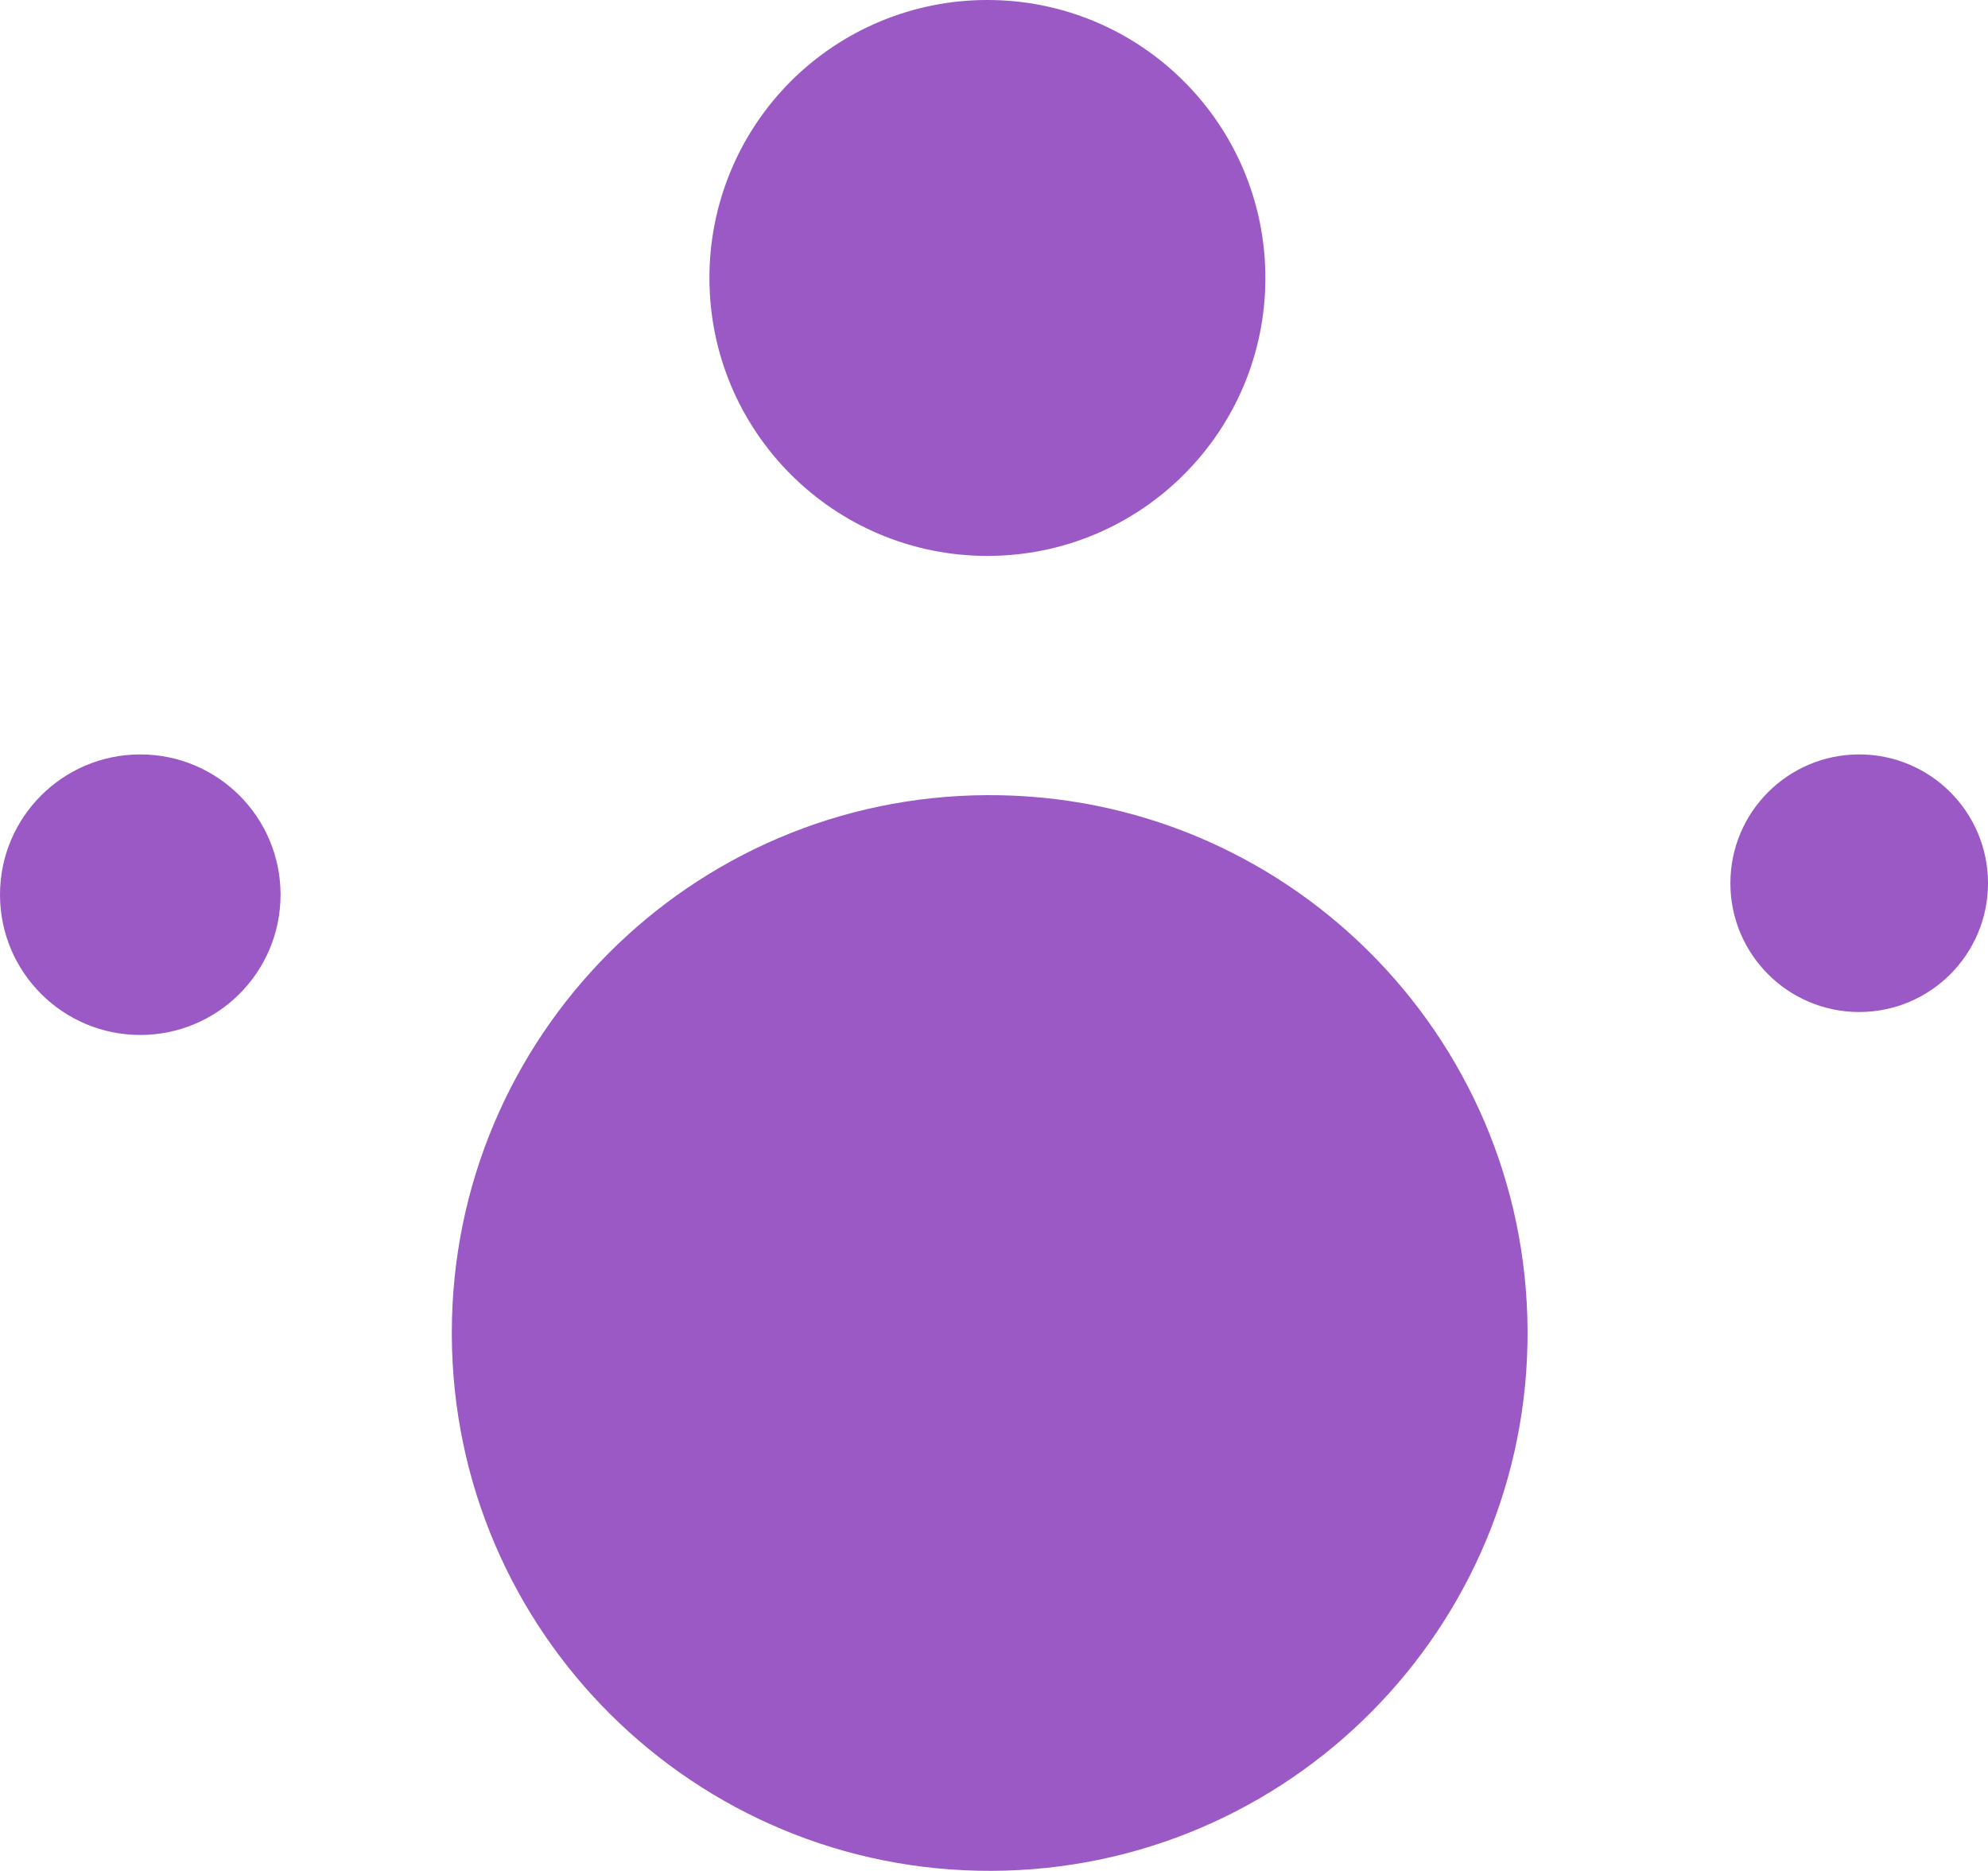
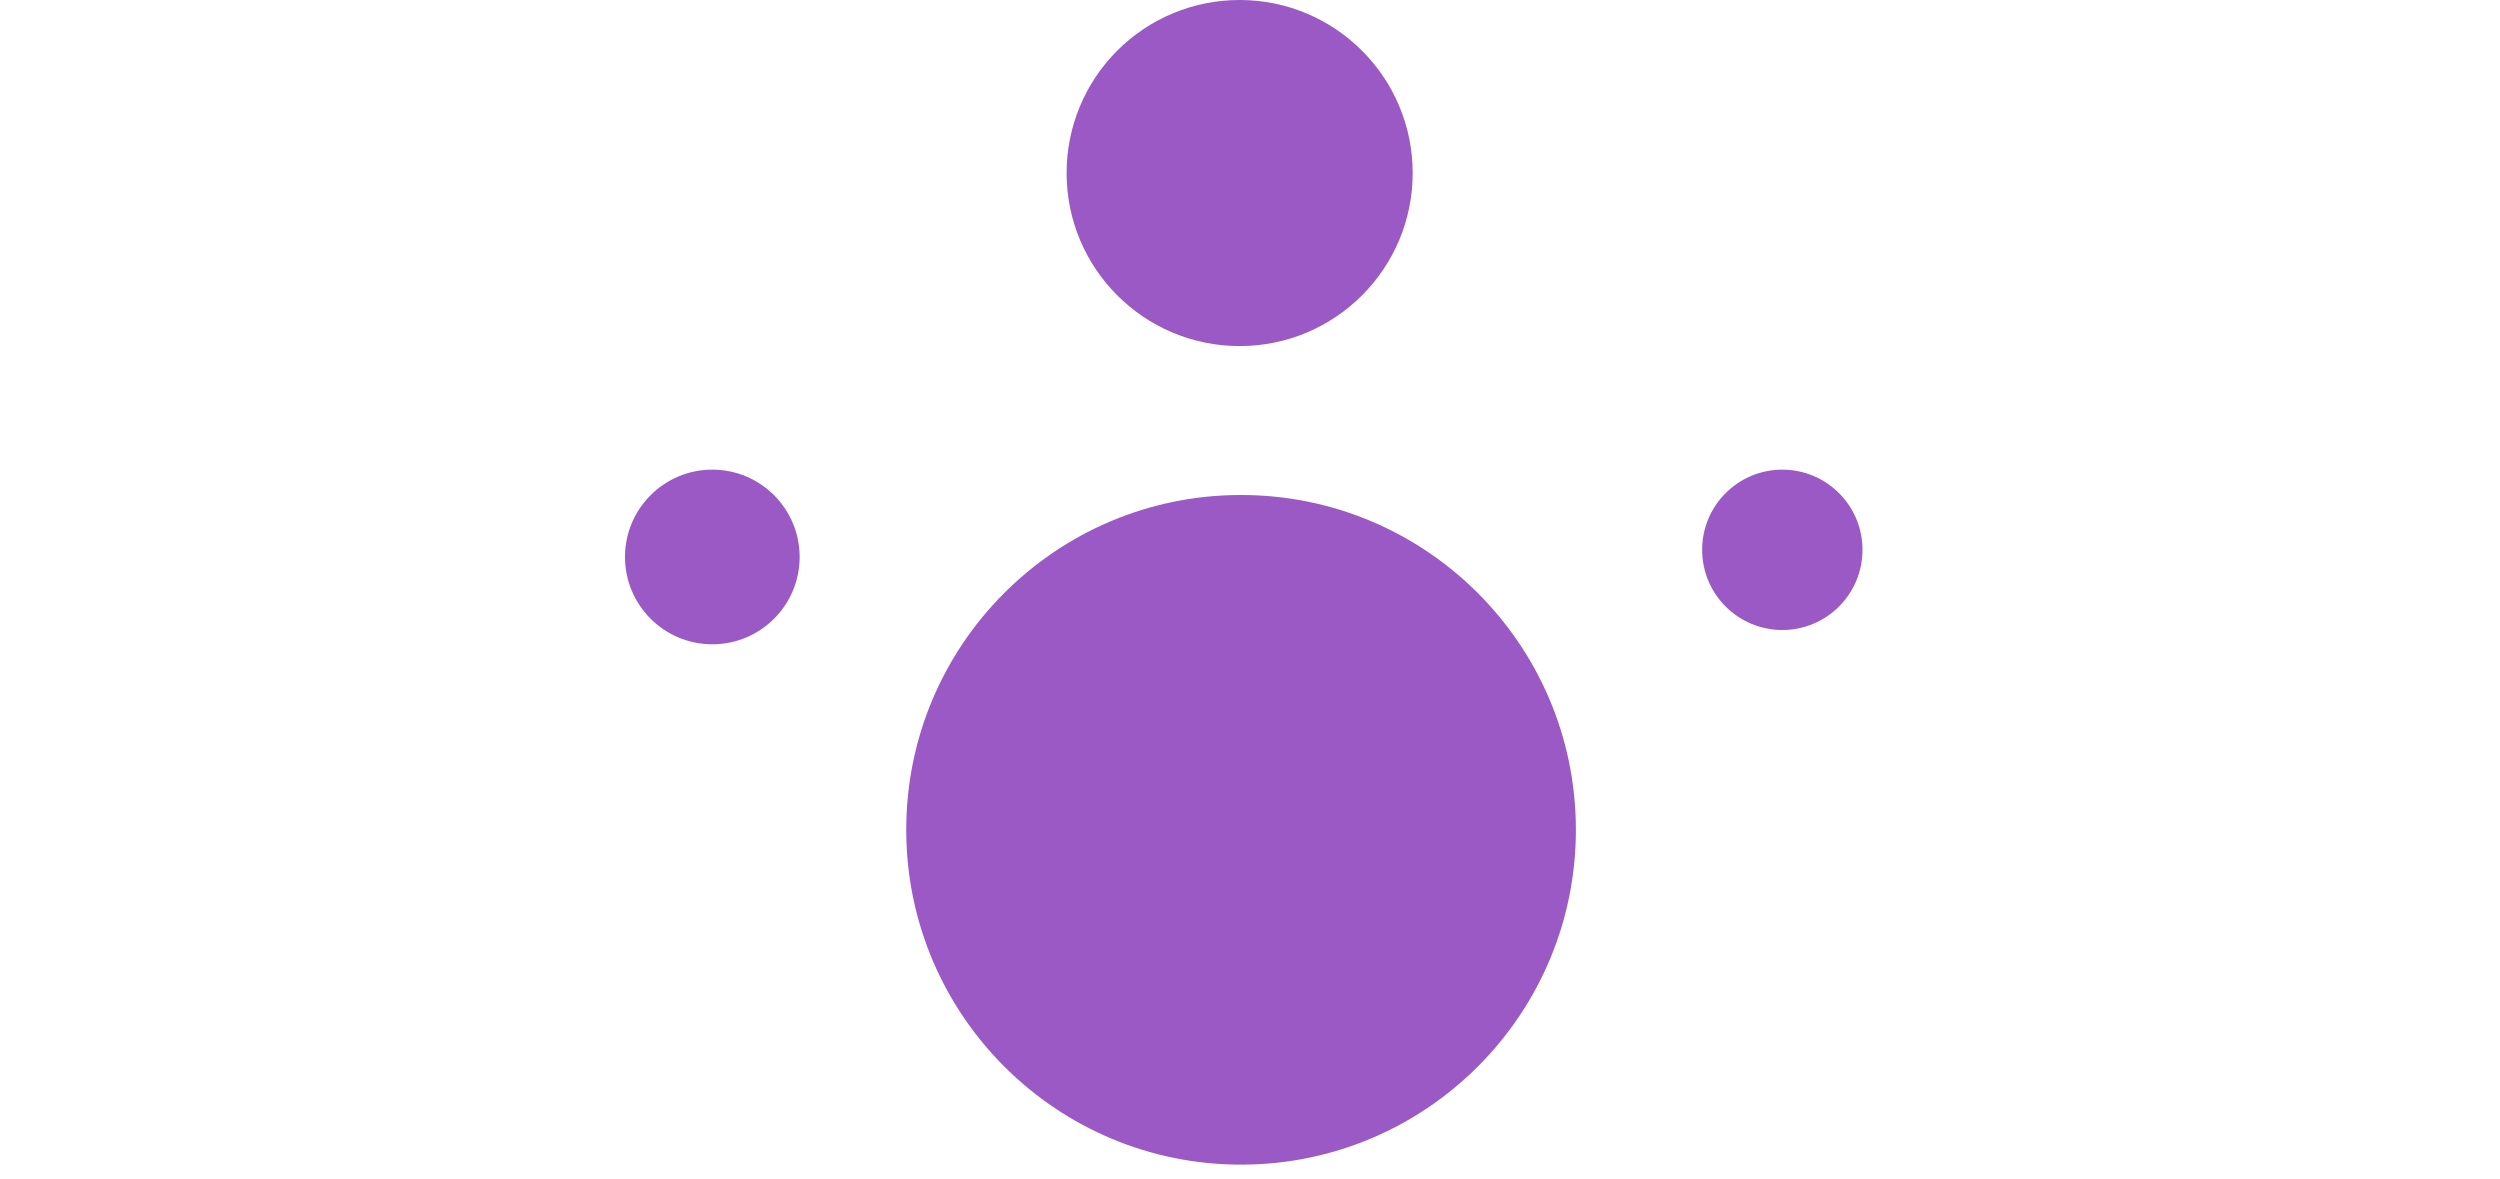
- <svg xmlns="http://www.w3.org/2000/svg" viewBox="0 0 69.3 65.21">
+ <svg xmlns="http://www.w3.org/2000/svg" viewBox="-35 0 140 66">
  <defs>
-     <style>.fe028756-71e9-4cbe-b39a-c5661fe81ed3{fill:#9a59c5;}</style>
+     <style>.fe028756-71e9-4cbe-b39a-c5661fe81ed3{fill:#9a59c5}</style>
  </defs>
  <g id="bddef927-0f07-4235-94ec-08e0b7964549" data-name="Layer 2">
    <g id="b49f70f4-206d-48f8-a797-12ee22d83909" data-name="Layer 1">
      <g id="a2d15771-554a-4911-bf3f-9bf585a6ce15" data-name="Voice Icon">
        <g id="a6663bad-8536-4f82-a480-fda2b159a202" data-name="Voice Icon-2">
-           <path id="a3ef000e-d556-4210-8b8c-aad50cc9c5ab" data-name="Path 866" class="fe028756-71e9-4cbe-b39a-c5661fe81ed3" d="M4.88,26.3A4.89,4.89,0,1,1,0,31.19H0A4.89,4.89,0,0,1,4.88,26.3" />
-           <path id="f1cf5284-c6e3-47f4-a222-55e1206efb2b" data-name="Path 867" class="fe028756-71e9-4cbe-b39a-c5661fe81ed3" d="M64.81,26.3a4.49,4.49,0,1,1-4.49,4.49,4.49,4.49,0,0,1,4.49-4.49h0" />
-           <path id="ba21497b-d64d-408e-b1e8-0dad8ed2254c" data-name="Path 868" class="fe028756-71e9-4cbe-b39a-c5661fe81ed3" d="M34.41,27.72A18.75,18.75,0,1,1,15.75,46.54v-.08A18.74,18.74,0,0,1,34.41,27.72" />
-           <path id="a73a3185-1c00-46fd-b713-fc7792349fc4" data-name="Path 869" class="fe028756-71e9-4cbe-b39a-c5661fe81ed3" d="M34.41,0a9.69,9.69,0,1,1-9.68,9.69h0A9.68,9.68,0,0,1,34.41,0" />
+           <path id="a3ef000e-d556-4210-8b8c-aad50cc9c5ab" data-name="Path 866" class="fe028756-71e9-4cbe-b39a-c5661fe81ed3" d="M4.88 26.3A4.89 4.89 0 1 1 0 31.19a4.89 4.89 0 0 1 4.88-4.89" />
+           <path id="f1cf5284-c6e3-47f4-a222-55e1206efb2b" data-name="Path 867" class="fe028756-71e9-4cbe-b39a-c5661fe81ed3" d="M64.81 26.3a4.49 4.49 0 1 1-4.49 4.49 4.49 4.49 0 0 1 4.49-4.49" />
+           <path id="ba21497b-d64d-408e-b1e8-0dad8ed2254c" data-name="Path 868" class="fe028756-71e9-4cbe-b39a-c5661fe81ed3" d="M34.41 27.72a18.75 18.75 0 1 1-18.66 18.82v-.08a18.74 18.74 0 0 1 18.66-18.74" />
+           <path id="a73a3185-1c00-46fd-b713-fc7792349fc4" data-name="Path 869" class="fe028756-71e9-4cbe-b39a-c5661fe81ed3" d="M34.41 0a9.69 9.69 0 1 1-9.68 9.69A9.68 9.68 0 0 1 34.41 0" />
        </g>
      </g>
    </g>
  </g>
</svg>
